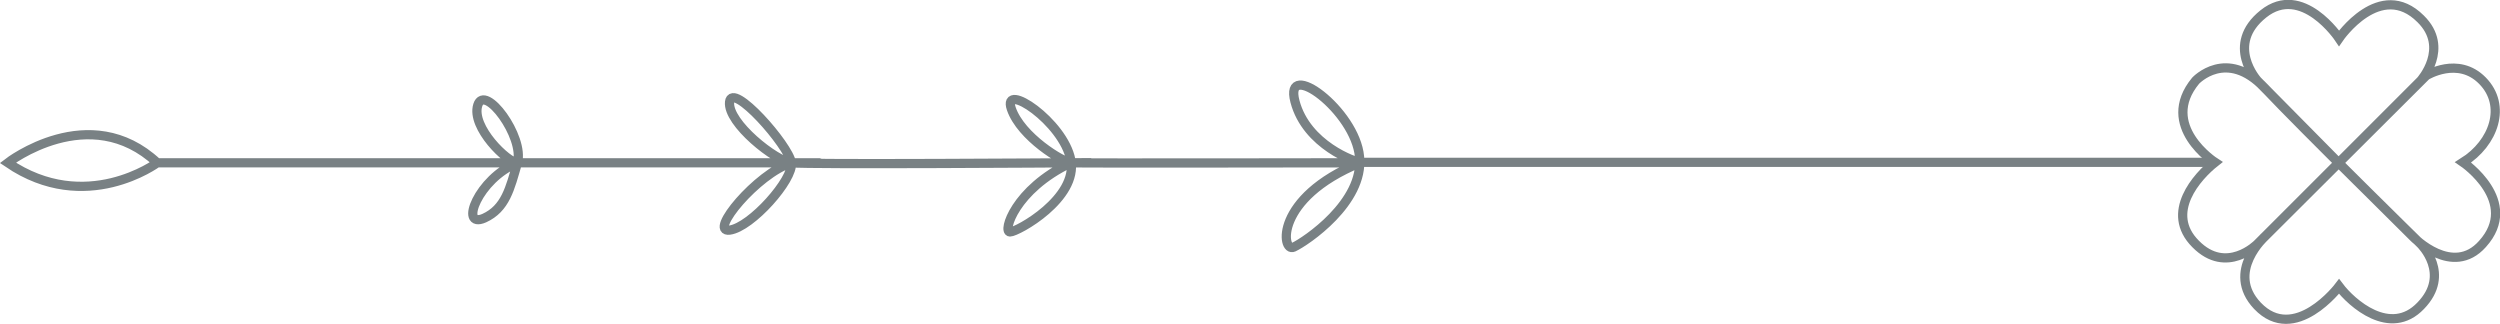
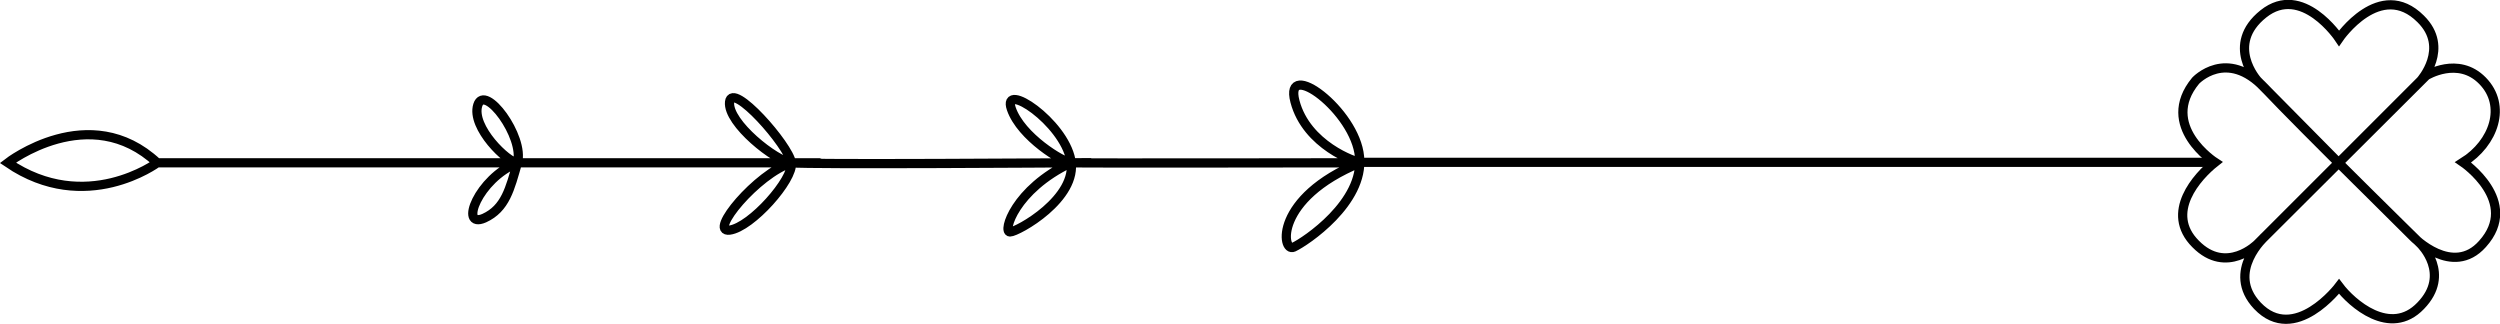
- <svg xmlns="http://www.w3.org/2000/svg" x="0px" y="0px" viewBox="0 0 542.1 70.2">
-   <path fill="none" stroke="#798184" stroke-width="2" stroke-miterlimit="10" d="M480.3,35.2c0,0-184.3,0-185.3,0  s-11.7-3.7-14.2-13.2s13.1,2,14,12c1,9.9-11.7,18.4-14.3,19.6c-2.6,1.2-4.3-10.6,14.4-18.3c0,0-60.8,0.1-62.6,0  c-1.8-0.1-10.9-5.6-13-11.7s11.3,2.8,12.9,11.1s-11.6,15.6-13.2,15.6c-1.6,0,1-9.2,13.2-15c0,0-56.9,0.4-60.6,0  c-3.3-0.3-13.9-8.6-13.4-13.2s12.9,9.5,13.4,13.2c0.5,3.6-8.7,14-13.4,14.6c-4.7,0.6,6-12.3,13.4-14.6c0,0-56.5,0-59.4,0  c-2.1,0-10.1-7.7-8.6-12.5s10.2,6.9,8.6,12.5s-2.6,9.9-7.2,12c-5.5,2.4-1.3-8.6,7.2-12H34.1c0,0-15.5,11.5-32.4,0  c0,0,17.7-13.7,32.4,0" />
-   <path fill="none" stroke="#798184" stroke-width="2" stroke-miterlimit="10" d="M507.1,35.3l-17.6-17.8c0,0-7.1-7.8,1.3-14.5  s16.4,5.3,16.4,5.3s8.9-13,17.7-4.2c6.4,6.3,0,13.4,0,13.4l-18.2,18.2l-17.2,17.2c0,0-6.7,6.8-13.4,0c-6.8-6.8,0.4-14.7,4.2-17.7  c0,0-12.3-7.9-4.2-17.7c0,0,6.7-7.2,15,1.6c8.4,8.9,33.8,33.8,33.8,33.8s6.7,6.5,0,13.4c-6.6,6.9-15-0.6-17.7-4.2  c0,0-9.6,12.7-17.7,4.2c-7-7.4,1.7-15.1,1.7-15.1l34.9-34.8c0,0,6.9-4.3,12.2,1.1c5.3,5.4,2.5,13.5-4.2,17.7c0,0,12.5,8.5,4.2,17.7  c-6.5,7.3-15-1.5-15-1.5L507.1,35.3" />
+ <svg xmlns="http://www.w3.org/2000/svg" viewBox="0 0 542.1 70.2" stroke="#000">
+   <path fill="none" stroke-width="2" stroke-miterlimit="10" d="M480.3 35.2H295c-1 0-11.7-3.7-14.2-13.2s13.1 2 14 12c1 9.9-11.7 18.4-14.3 19.6s-4.3-10.6 14.4-18.3c0 0-60.8.1-62.6 0s-10.9-5.6-13-11.7 11.3 2.8 12.9 11.1-11.6 15.6-13.2 15.6 1-9.2 13.2-15c0 0-56.9.4-60.6 0-3.3-.3-13.9-8.6-13.4-13.2s12.9 9.5 13.4 13.2c.5 3.6-8.7 14-13.4 14.6s6-12.3 13.4-14.6h-59.4c-2.1 0-10.1-7.7-8.6-12.5s10.2 6.9 8.6 12.5-2.6 9.9-7.2 12c-5.5 2.4-1.3-8.6 7.2-12H34.1s-15.5 11.5-32.4 0c0 0 17.7-13.7 32.4 0" />
+   <path fill="none" stroke-width="2" stroke-miterlimit="10" d="m507.1 35.3-17.6-17.8s-7.1-7.8 1.3-14.5 16.4 5.3 16.4 5.3 8.9-13 17.7-4.2c6.4 6.3 0 13.4 0 13.4l-18.2 18.2-17.2 17.2s-6.7 6.8-13.4 0c-6.8-6.8.4-14.7 4.2-17.7 0 0-12.3-7.9-4.2-17.7 0 0 6.7-7.2 15 1.6 8.4 8.9 33.8 33.8 33.8 33.8s6.7 6.5 0 13.4c-6.6 6.9-15-.6-17.7-4.2 0 0-9.6 12.7-17.7 4.2-7-7.4 1.7-15.1 1.7-15.1l34.9-34.8s6.9-4.3 12.2 1.1 2.5 13.5-4.2 17.7c0 0 12.5 8.5 4.2 17.7-6.5 7.3-15-1.5-15-1.5l-16.2-16.1" />
</svg>
